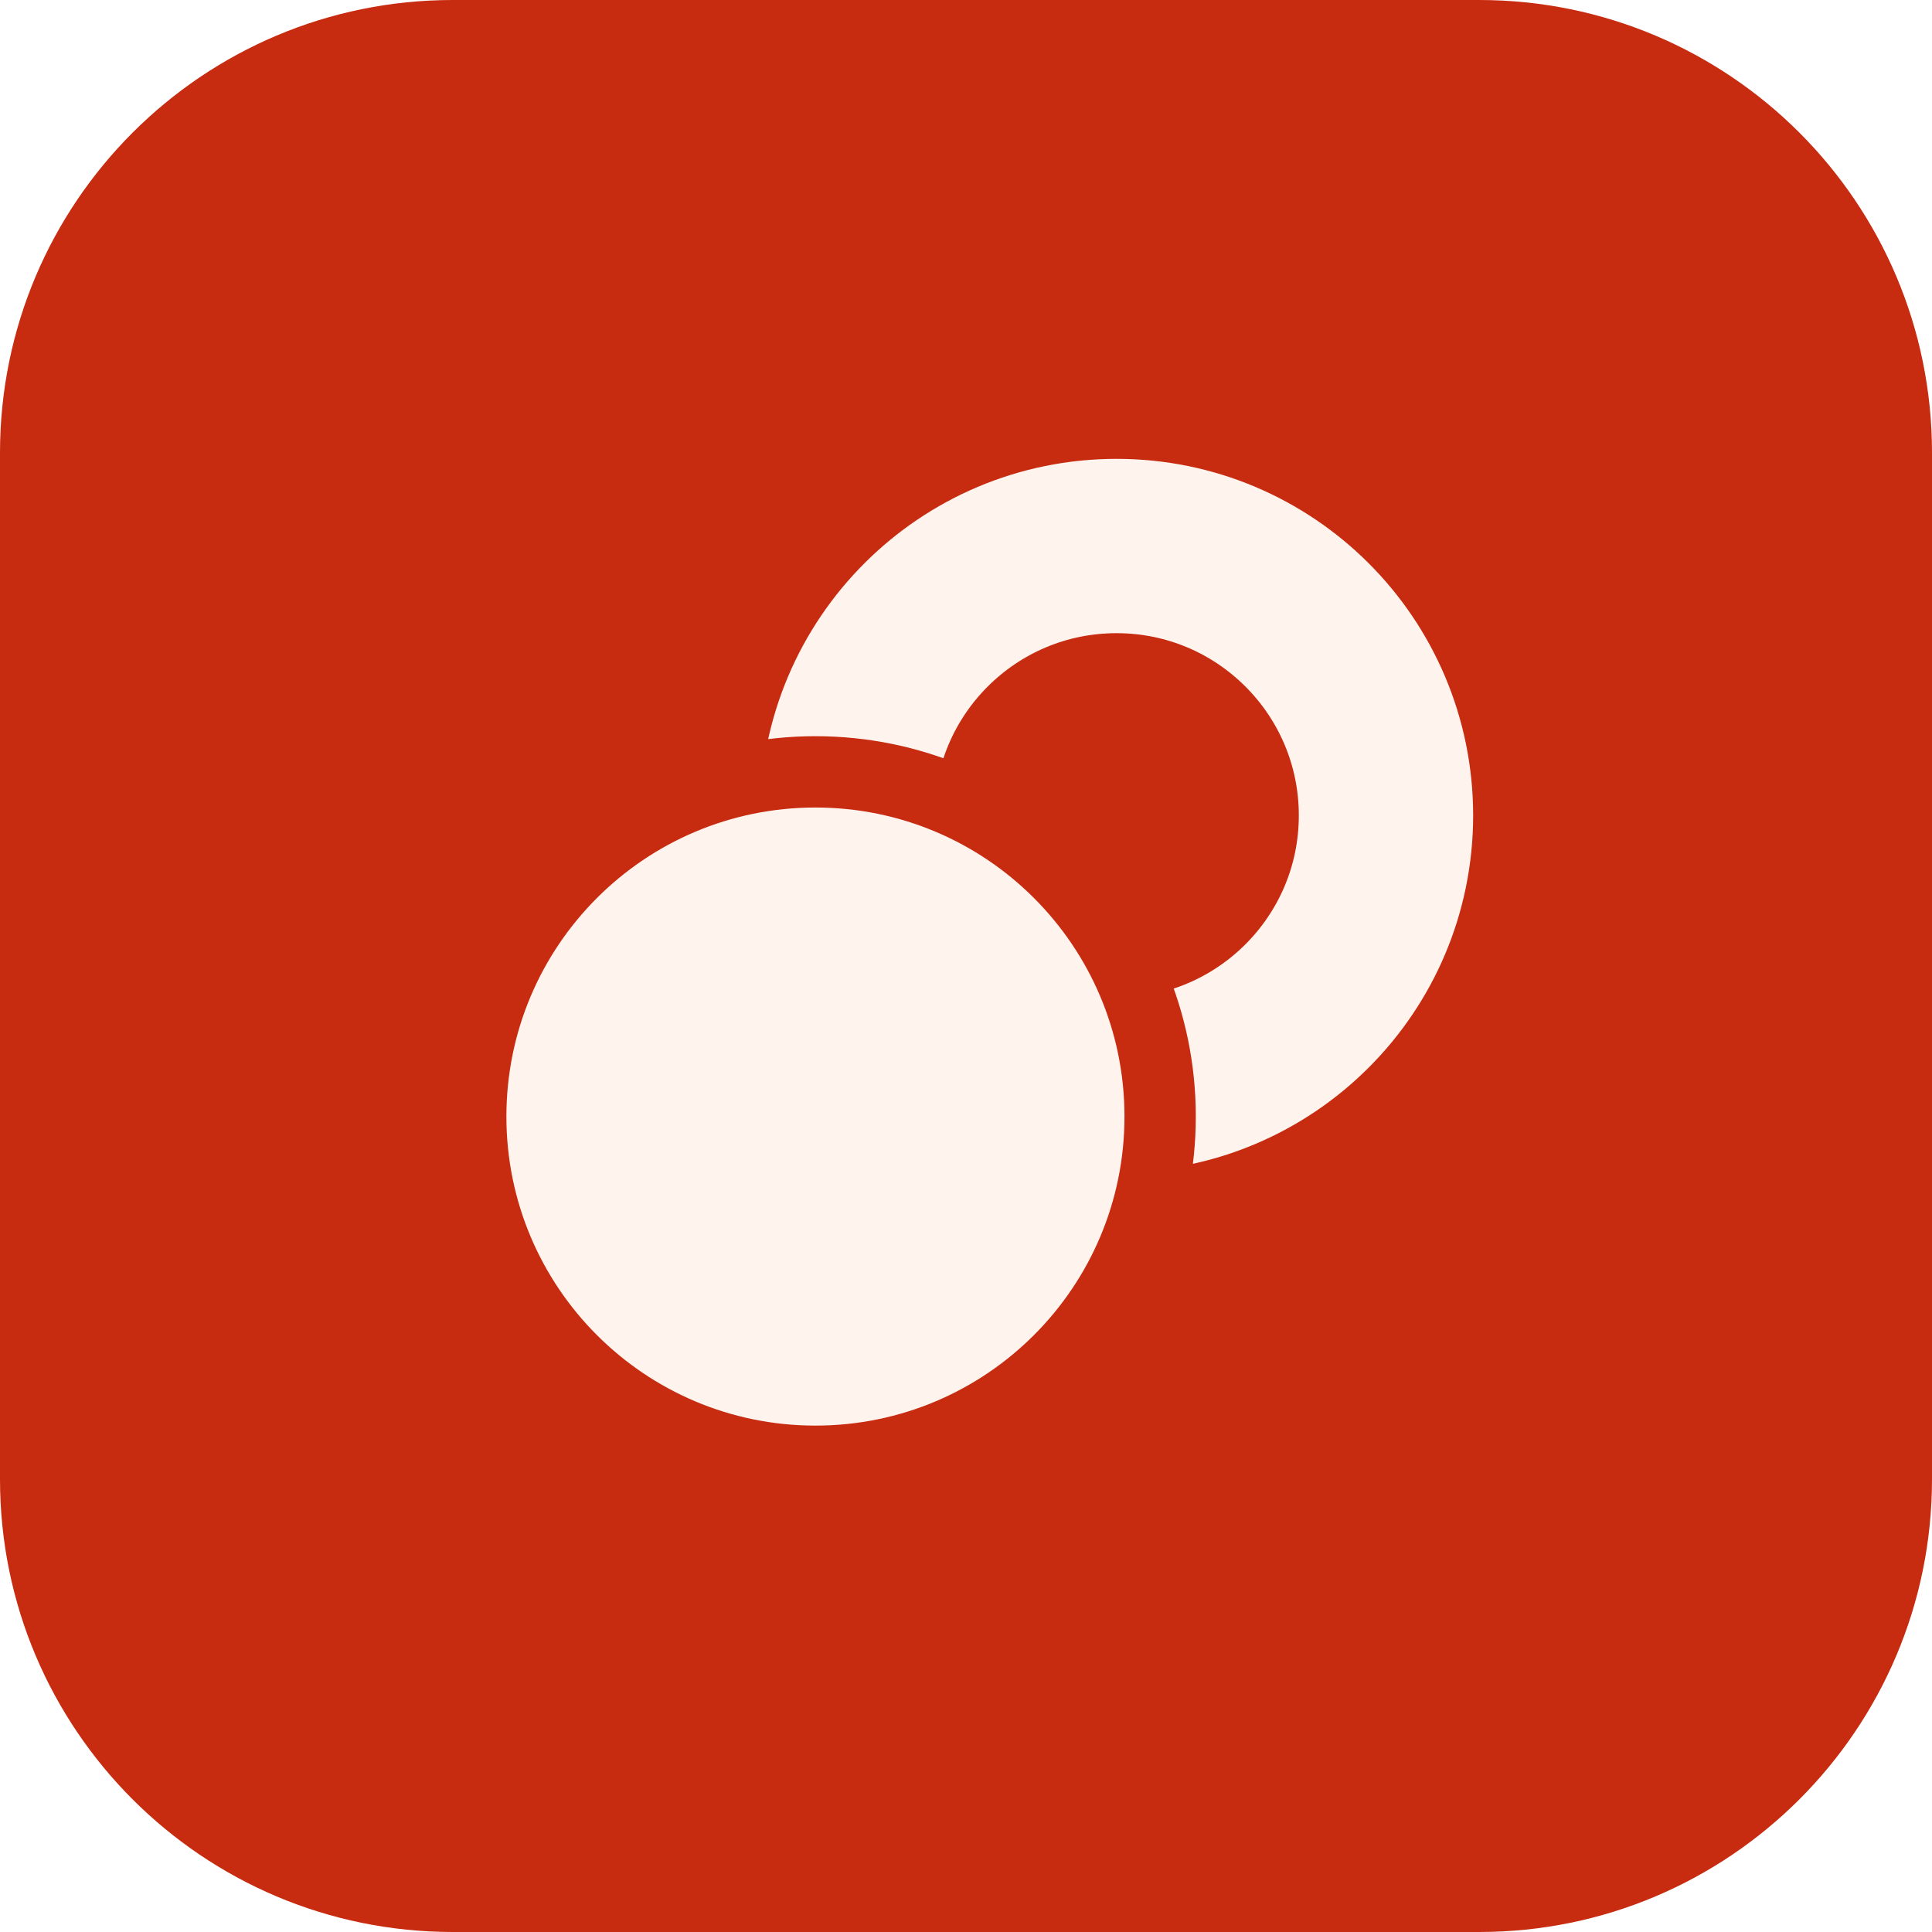
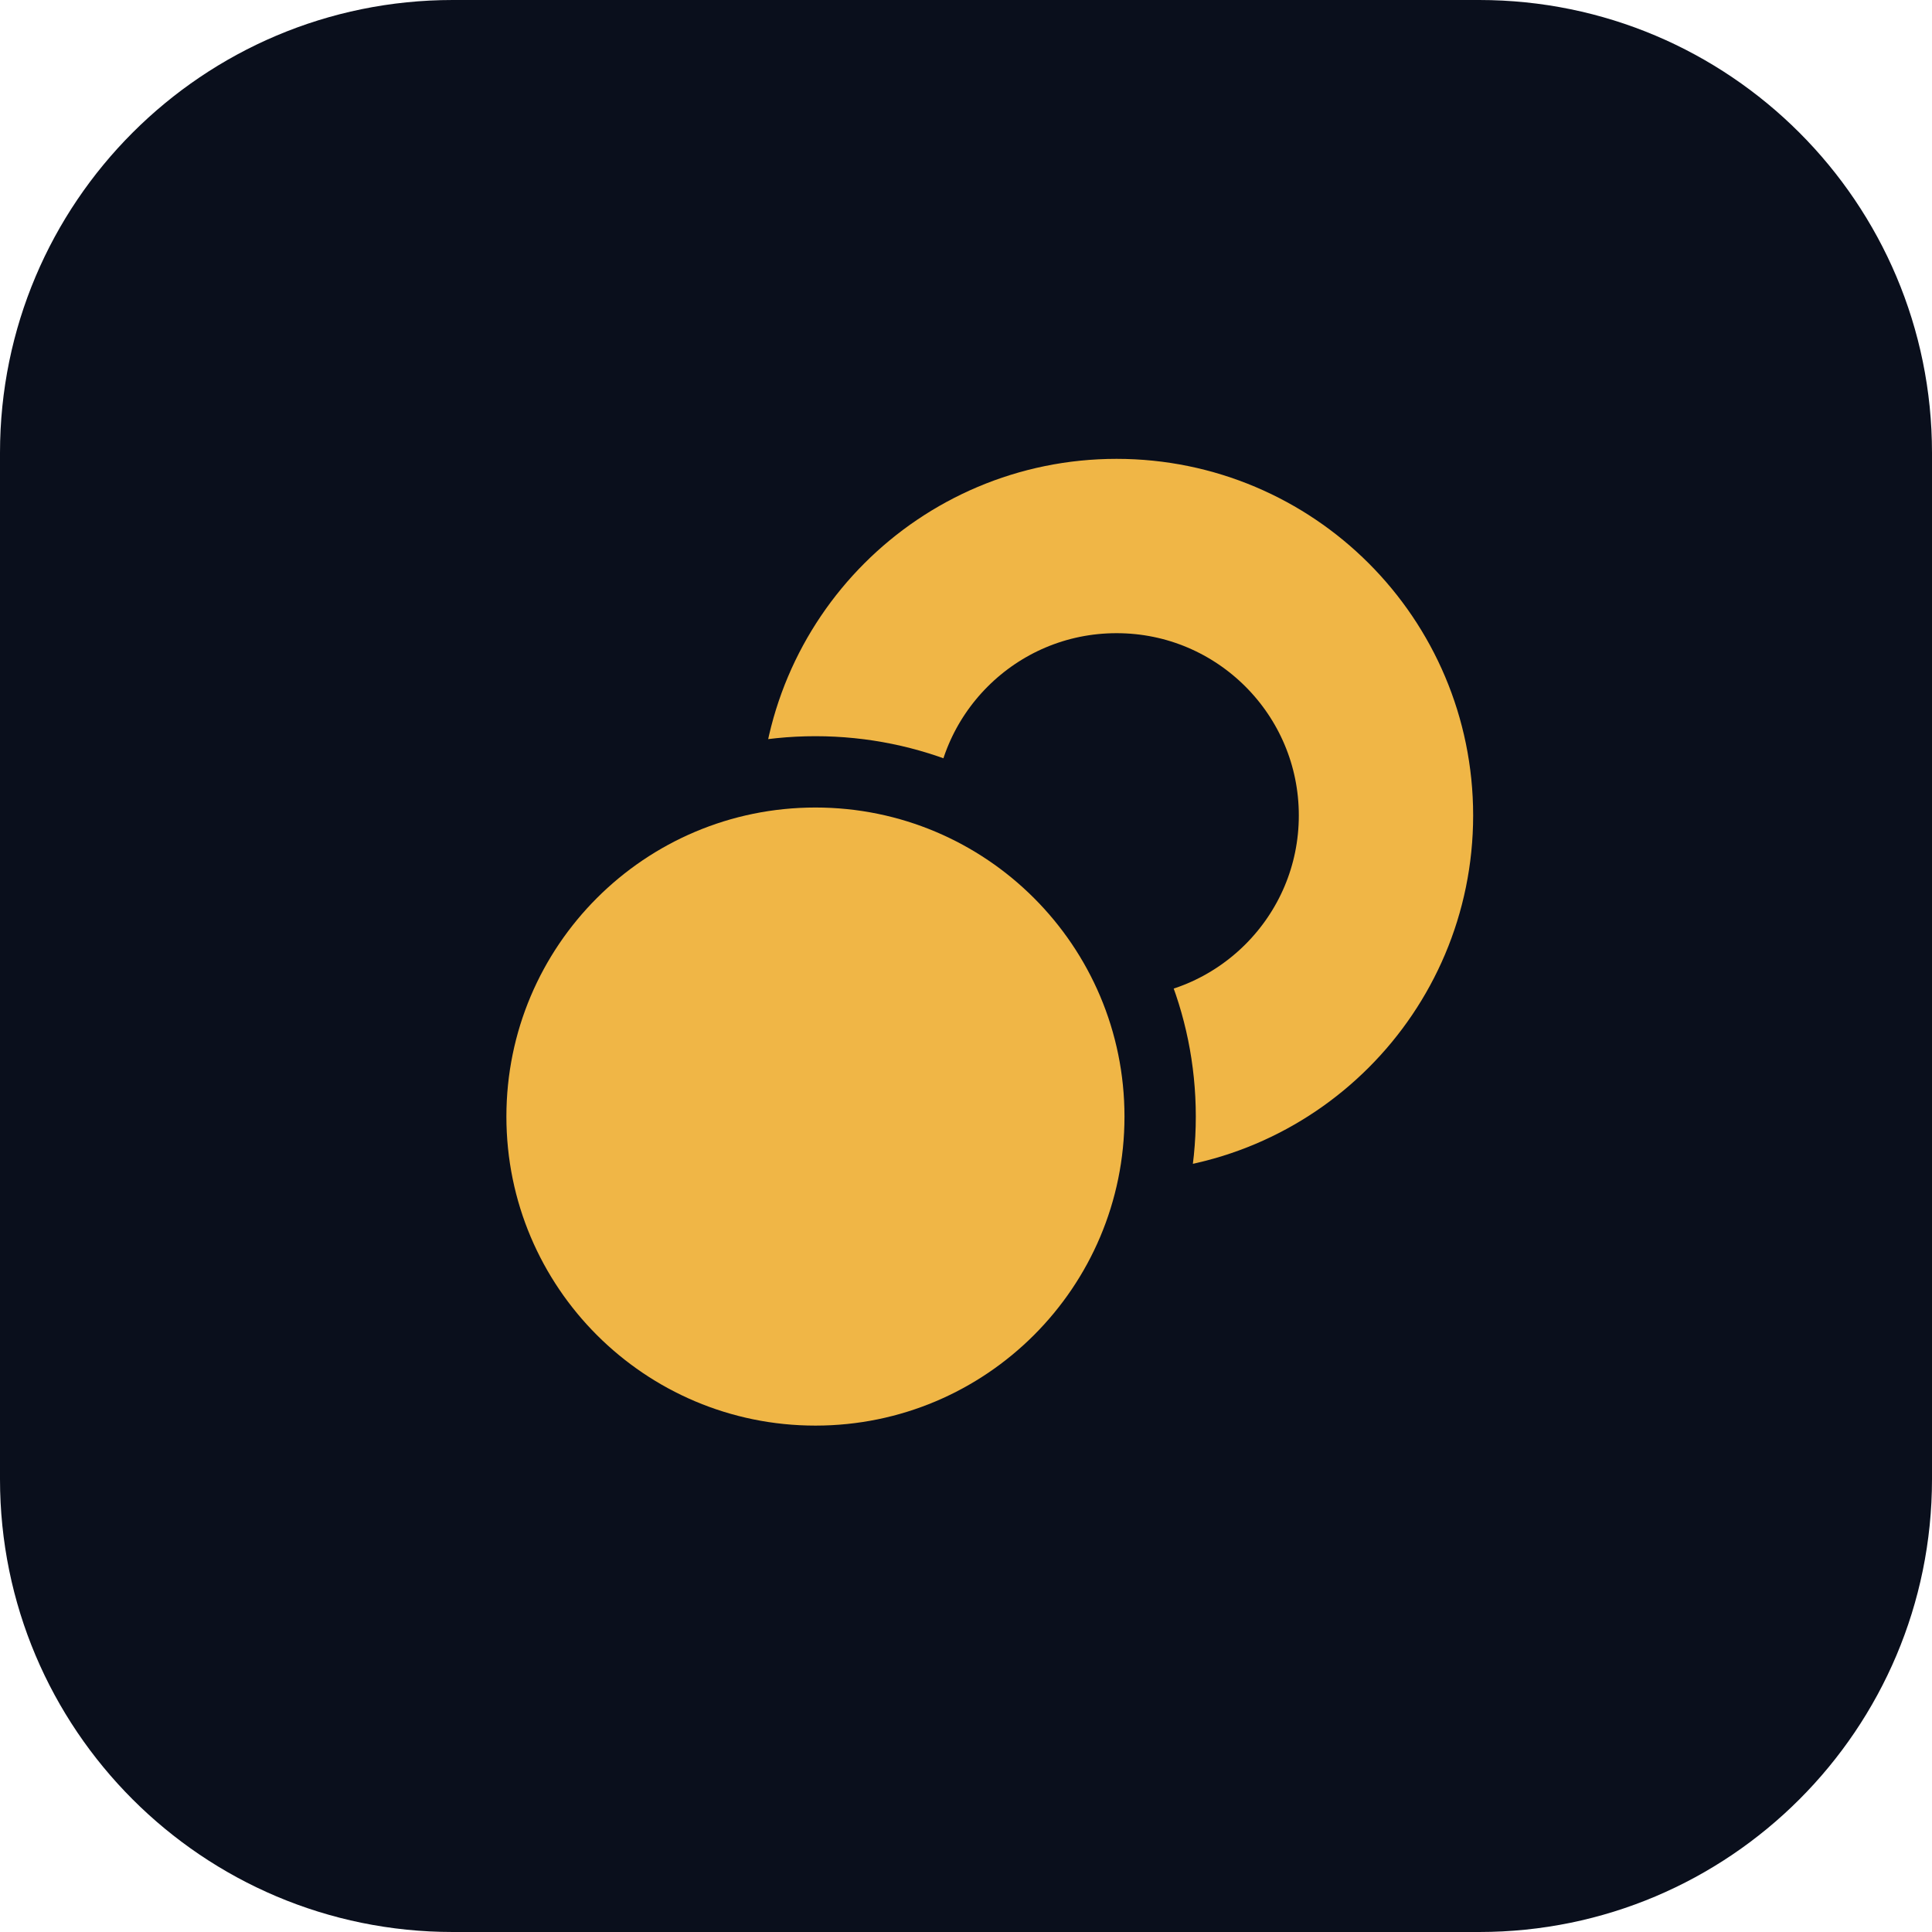
<svg xmlns="http://www.w3.org/2000/svg" viewBox="0 0 64 64" role="img" aria-label="애프터선셋">
-   <rect width="64" height="64" rx="15" fill="#c72b10" />
+   <rect width="64" height="64" rx="15" fill="#0A0F1C" />
  <g transform="translate(11 11) scale(1.3125)">
-     <circle cx="19.8" cy="12.2" r="6.8" fill="none" stroke="#FFF3EE" stroke-width="4.4" />
-     <circle cx="12.2" cy="19.8" r="9.6" fill="#c72b10" />
-     <circle cx="12.2" cy="19.8" r="7.8" fill="#FFF3EE" />
+     <circle cx="19.8" cy="12.2" r="6.8" fill="none" stroke="#F0B646" stroke-width="4.4" />
+     <circle cx="12.2" cy="19.8" r="9.6" fill="#0A0F1C" />
+     <circle cx="12.2" cy="19.8" r="7.8" fill="#F0B646" />
  </g>
</svg>
